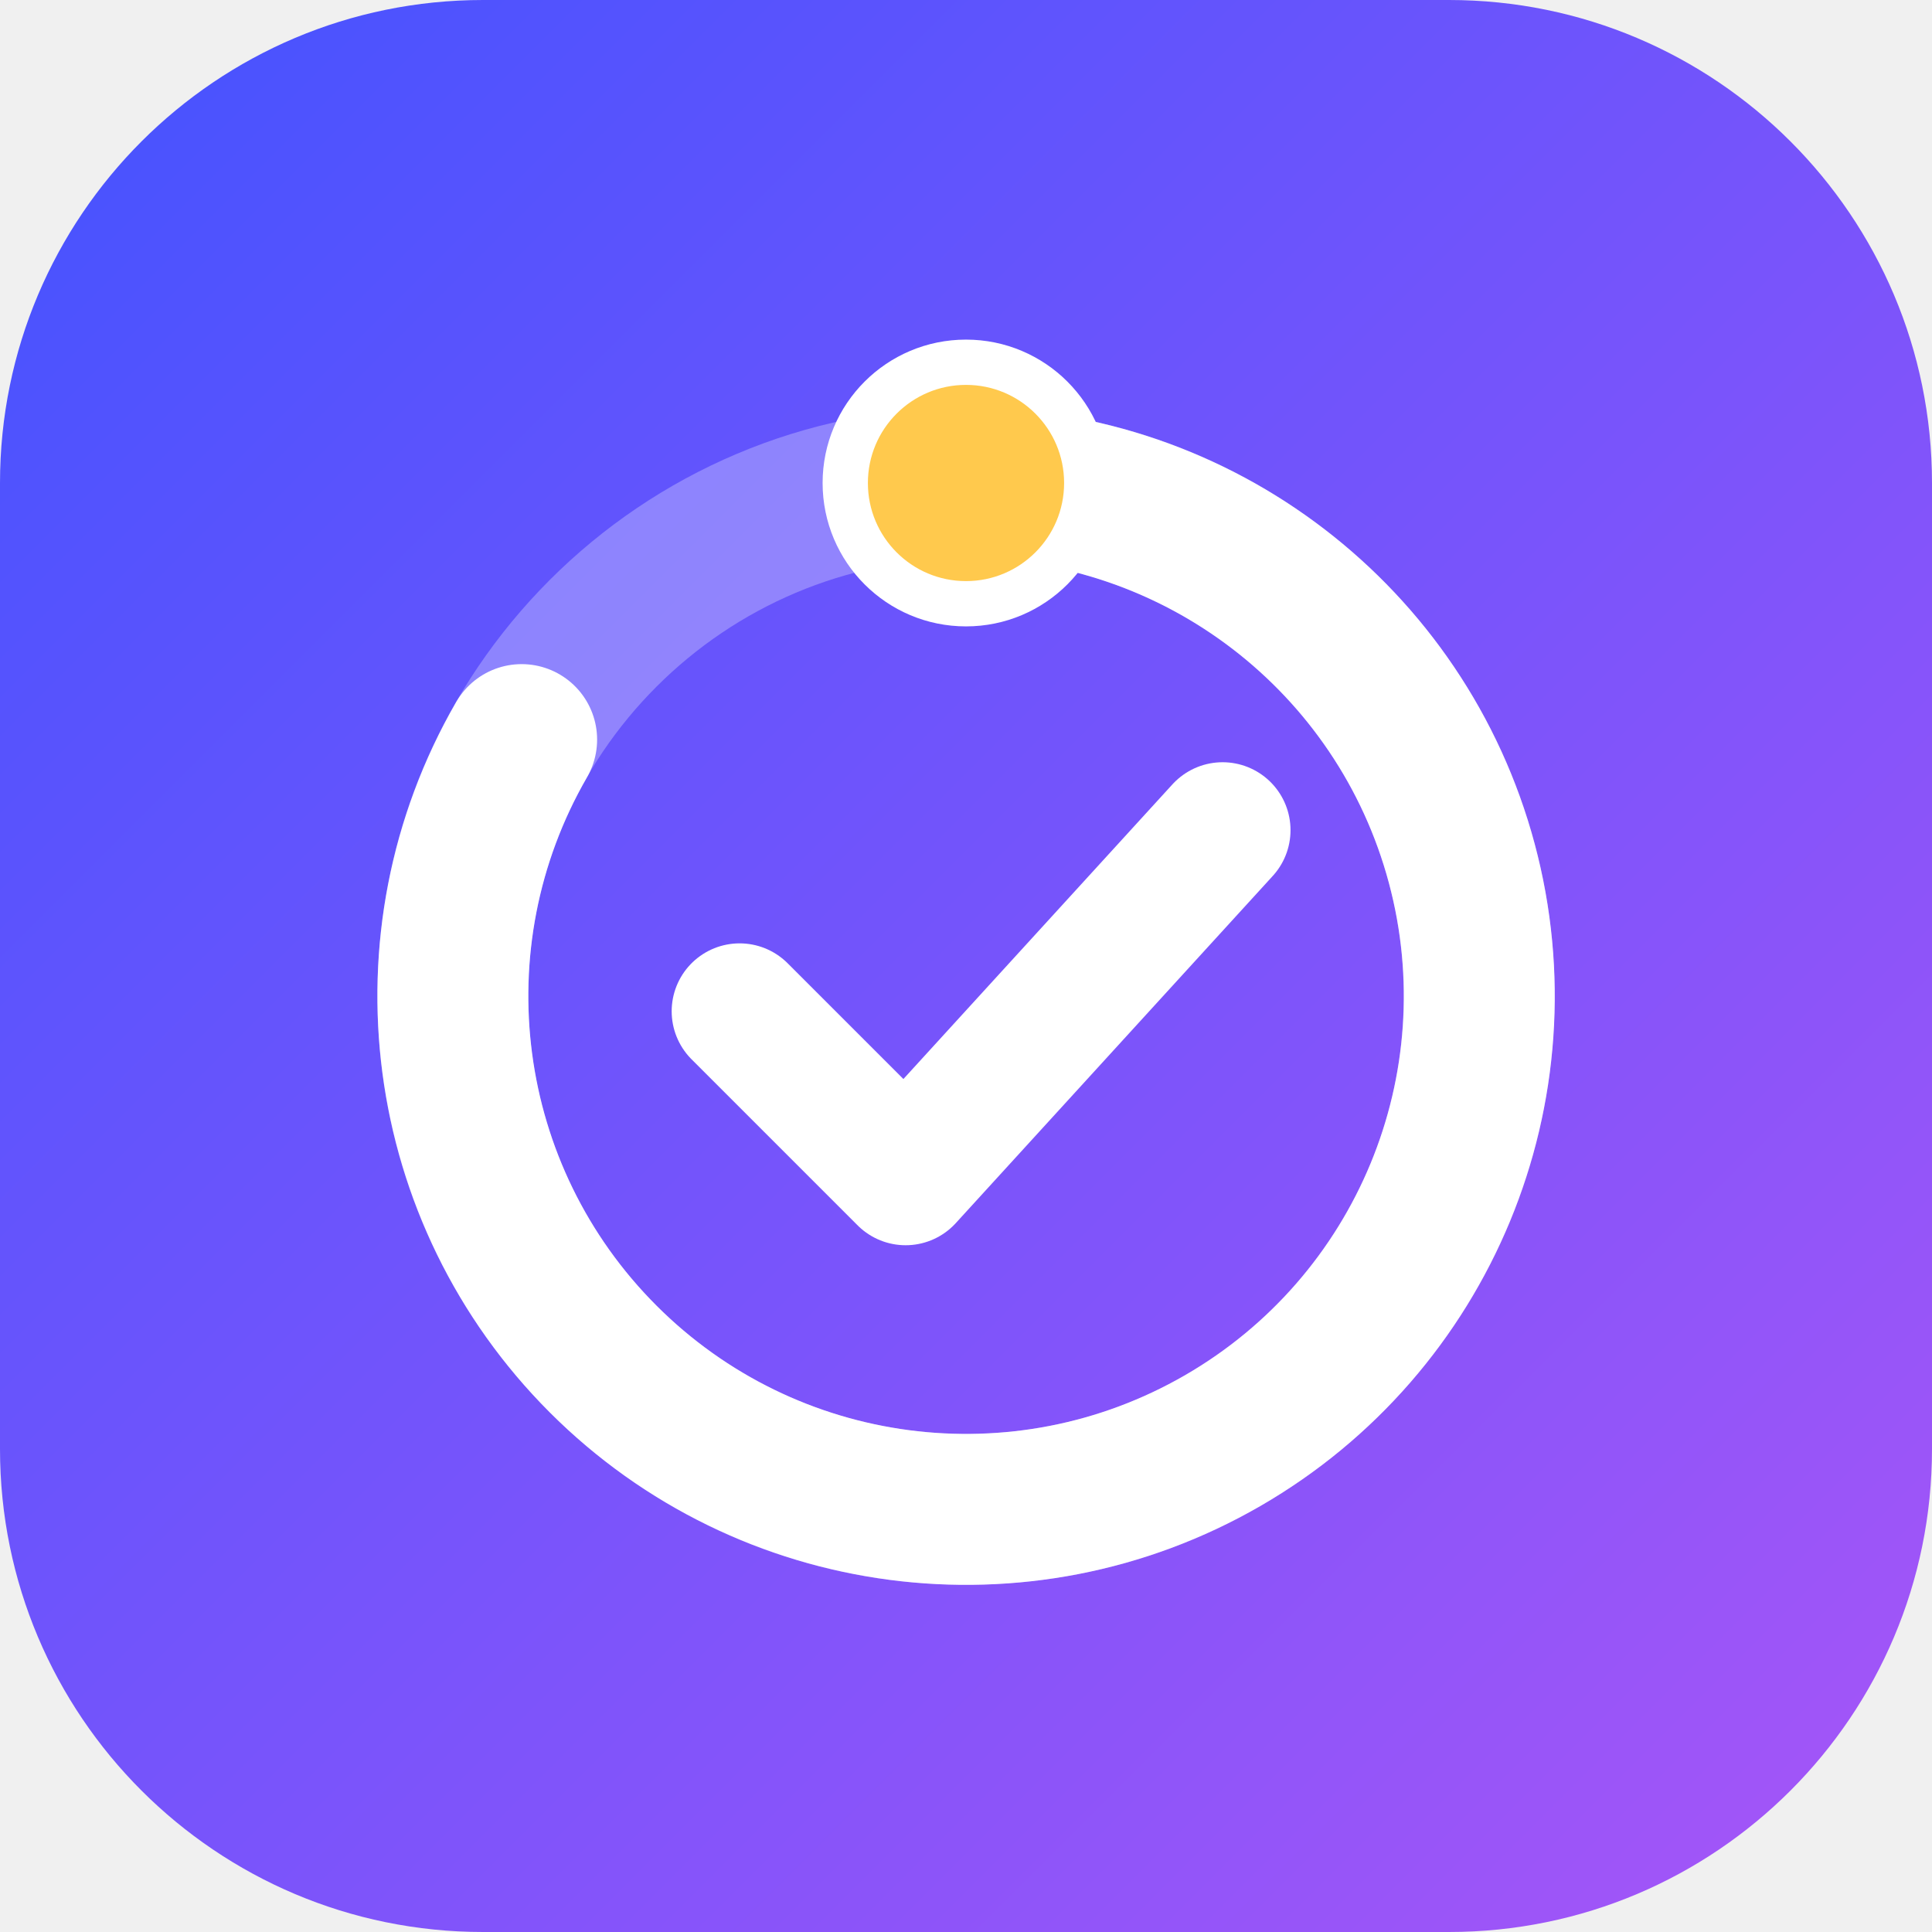
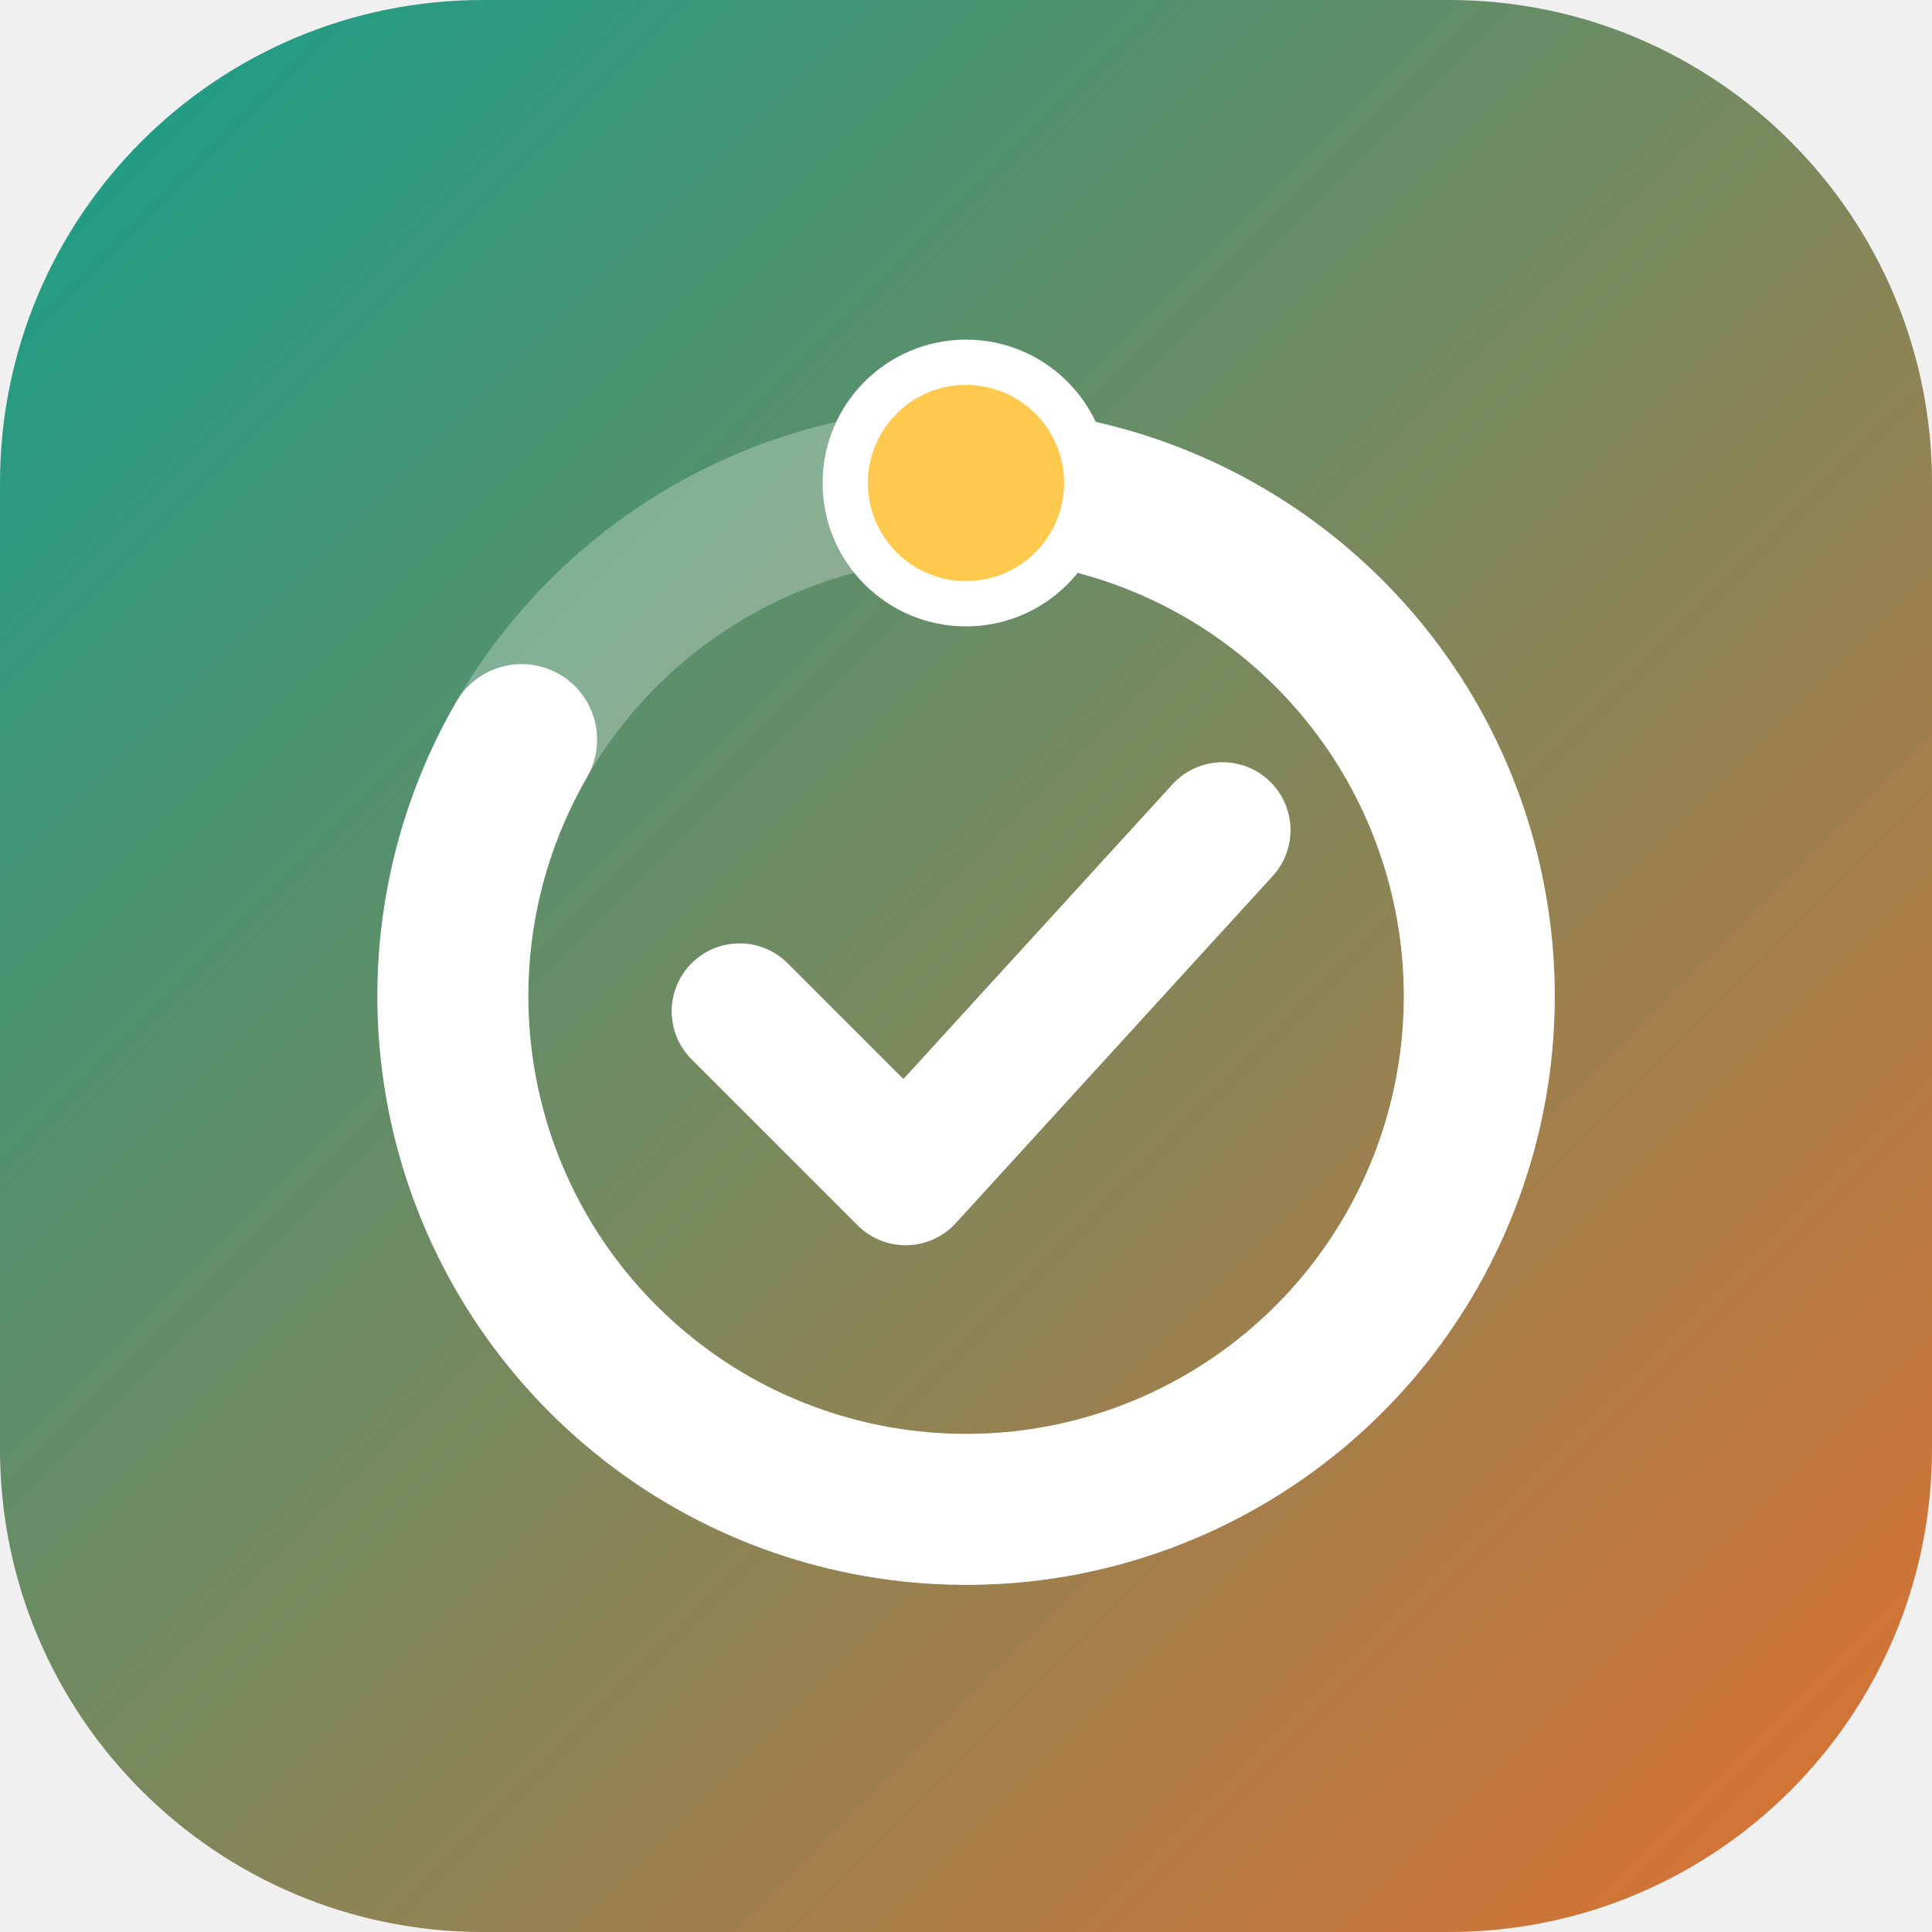
<svg xmlns="http://www.w3.org/2000/svg" viewBox="0 0 64 64" role="img" aria-label="Deadline Tracker">
  <defs>
    <linearGradient id="dtg" x1="0" y1="0" x2="1" y2="1">
-       <stop offset="0" stop-color="#4353ff" />
-       <stop offset="1" stop-color="#a855f7" />
+       <stop offset="0" stop-color="#13a08b" />
+       <stop offset="1" stop-color="#e2702f" />
    </linearGradient>
  </defs>
  <rect width="64" height="64" rx="16" fill="url(#dtg)" />
  <circle cx="32" cy="33" r="17" fill="none" stroke="#fff" stroke-opacity=".28" stroke-width="5" />
  <path d="M32 16 A17 17 0 1 1 17.28 24.5" fill="none" stroke="#fff" stroke-width="5" stroke-linecap="round" />
  <path d="M24.5 33.5 30 39 40.5 27.5" fill="none" stroke="#fff" stroke-width="4.5" stroke-linecap="round" stroke-linejoin="round" />
  <circle cx="32" cy="16" r="4" fill="#ffc94d" stroke="#fff" stroke-width="1.5" />
</svg>
